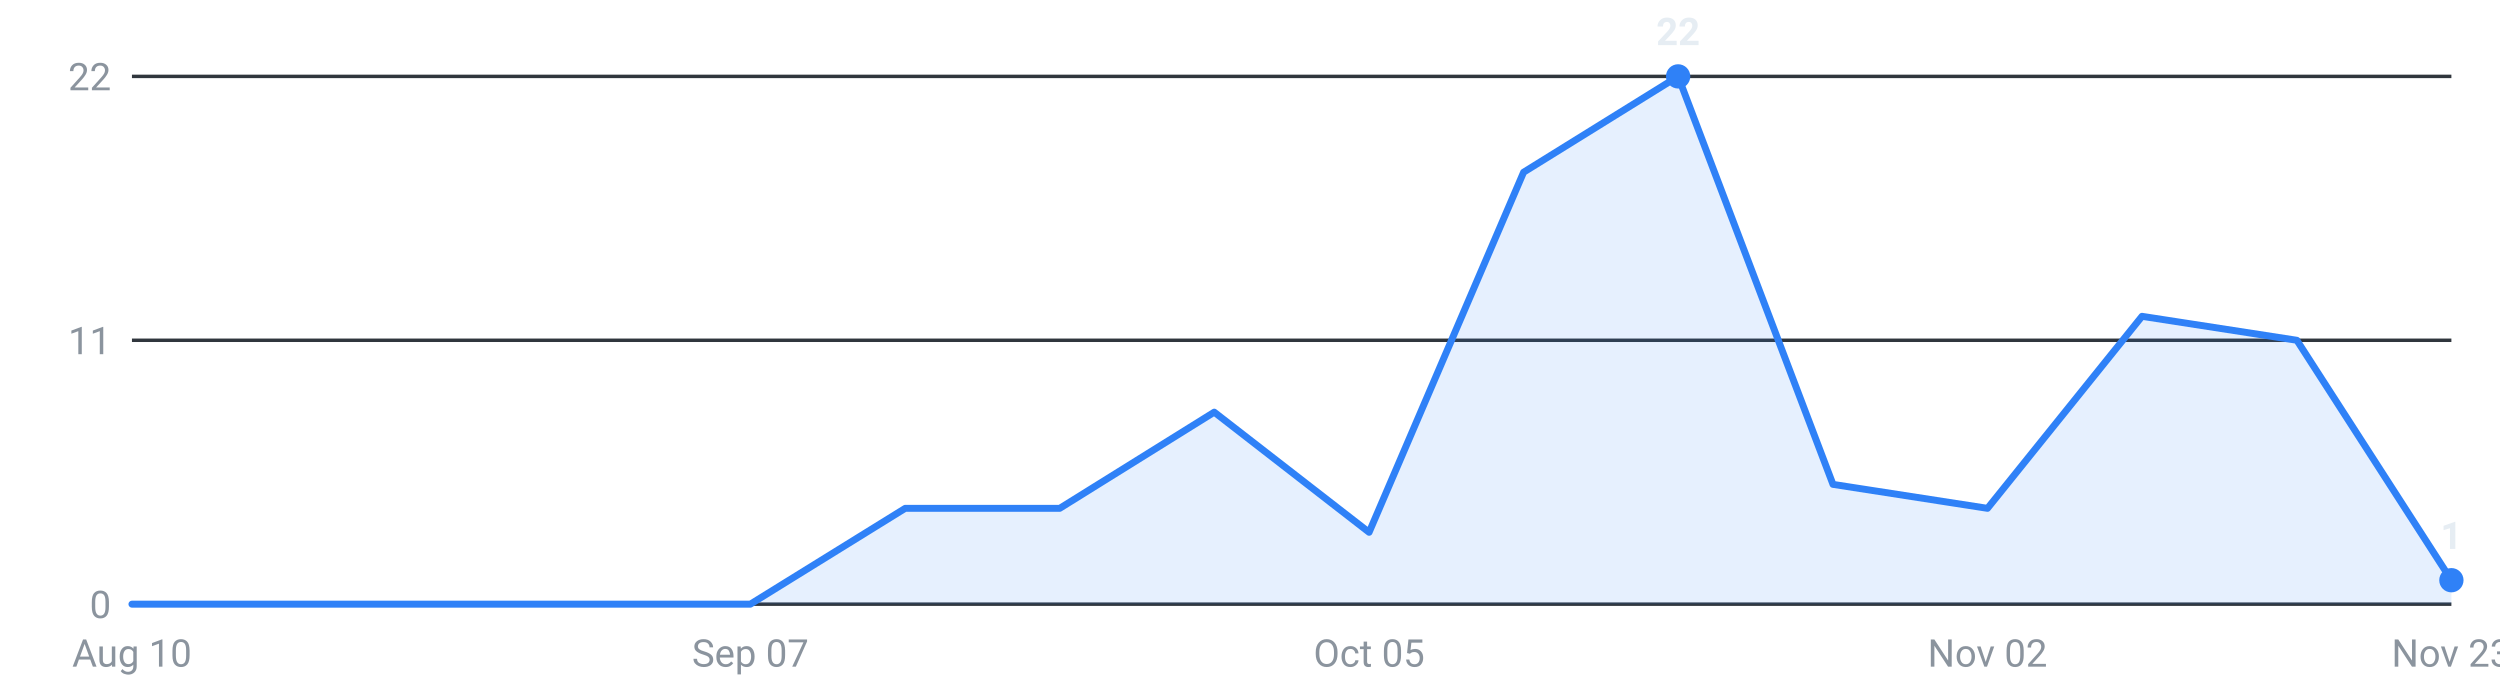
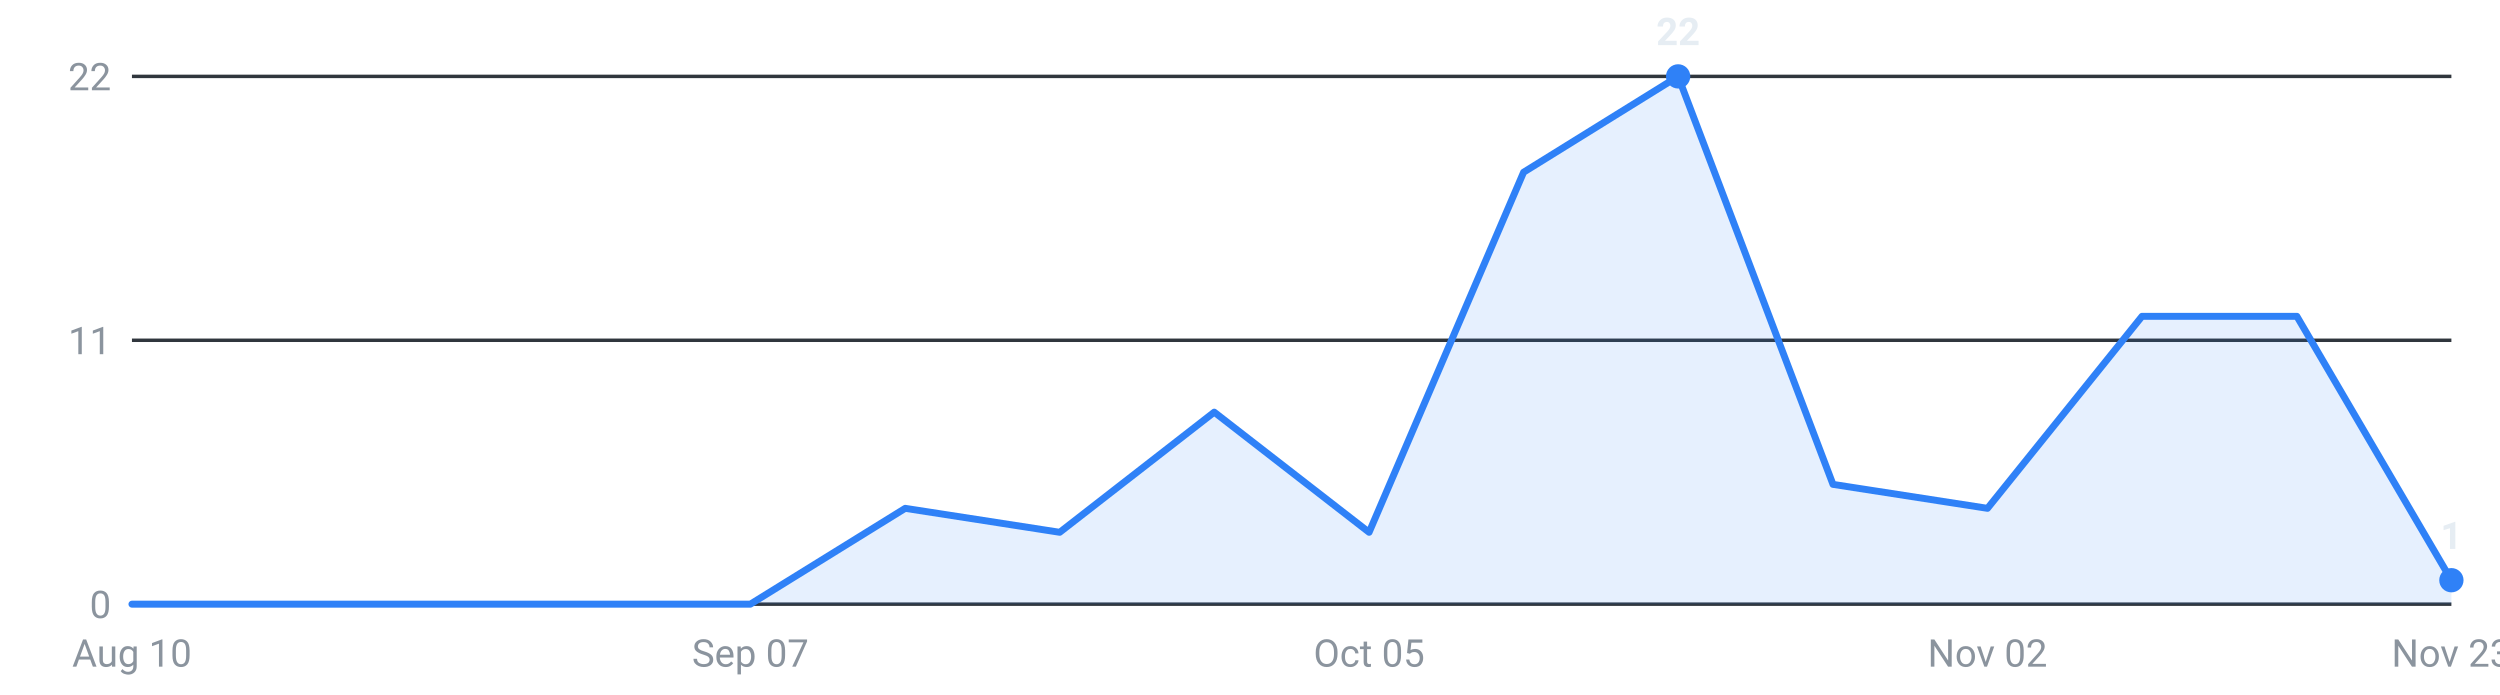
<svg xmlns="http://www.w3.org/2000/svg" viewBox="0 0 720 200" width="720" height="200" role="img" aria-label="Internships posted per week, last 16 weeks">
  <g font-family="-apple-system,Segoe UI,Roboto,sans-serif" font-size="11">
    <line x1="38" y1="174.0" x2="706" y2="174.0" stroke="#30363d" stroke-width="1" />
    <text x="32" y="178.0" text-anchor="end" fill="#8b949e">0</text>
    <line x1="38" y1="98.0" x2="706" y2="98.0" stroke="#30363d" stroke-width="1" />
    <text x="32" y="102.0" text-anchor="end" fill="#8b949e">11</text>
    <line x1="38" y1="22.0" x2="706" y2="22.0" stroke="#30363d" stroke-width="1" />
    <text x="32" y="26.0" text-anchor="end" fill="#8b949e">22</text>
-     <path d="M38.0,174 L38.0,174.0 L82.5,174.0 L127.1,174.0 L171.6,174.0 L216.1,174.0 L260.7,146.4 L305.2,146.4 L349.7,118.7 L394.3,153.3 L438.8,49.6 L483.3,22.0 L527.9,139.5 L572.4,146.4 L616.9,91.1 L661.5,98.0 L706.0,167.1 L706.0,174 Z" fill="#2f81f7" fill-opacity="0.12" />
-     <polyline points="38.0,174.0 82.5,174.0 127.1,174.0 171.6,174.0 216.1,174.0 260.7,146.4 305.2,146.4 349.7,118.7 394.3,153.3 438.8,49.6 483.3,22.0 527.9,139.5 572.4,146.4 616.9,91.1 661.5,98.0 706.0,167.1" fill="none" stroke="#2f81f7" stroke-width="2" stroke-linejoin="round" stroke-linecap="round" />
+     <path d="M38.0,174 L38.0,174.0 L82.5,174.0 L127.1,174.0 L171.6,174.0 L216.1,174.0 L260.7,146.4 L305.2,153.3 L349.7,118.7 L394.3,153.3 L438.8,49.6 L483.3,22.0 L527.9,139.5 L572.4,146.4 L616.9,91.1 L661.5,91.1 L706.0,167.1 L706.0,174 Z" fill="#2f81f7" fill-opacity="0.12" />
+     <polyline points="38.0,174.0 82.5,174.0 127.1,174.0 171.6,174.0 216.1,174.0 260.7,146.4 305.2,153.3 349.7,118.7 394.3,153.3 438.8,49.6 483.3,22.0 527.9,139.5 572.4,146.4 616.9,91.1 661.5,91.1 706.0,167.1" fill="none" stroke="#2f81f7" stroke-width="2" stroke-linejoin="round" stroke-linecap="round" />
    <circle cx="483.3" cy="22.0" r="3.5" fill="#2f81f7" />
    <text x="483.3" y="13.0" text-anchor="middle" fill="#e6edf3" font-weight="600">22</text>
    <circle cx="706.0" cy="167.1" r="3.5" fill="#2f81f7" />
    <text x="706.0" y="158.1" text-anchor="middle" fill="#e6edf3" font-weight="600">1</text>
    <text x="38.0" y="192" text-anchor="middle" fill="#8b949e">Aug 10</text>
    <text x="216.1" y="192" text-anchor="middle" fill="#8b949e">Sep 07</text>
    <text x="394.3" y="192" text-anchor="middle" fill="#8b949e">Oct 05</text>
    <text x="572.4" y="192" text-anchor="middle" fill="#8b949e">Nov 02</text>
    <text x="706.0" y="192" text-anchor="middle" fill="#8b949e">Nov 23</text>
  </g>
</svg>
